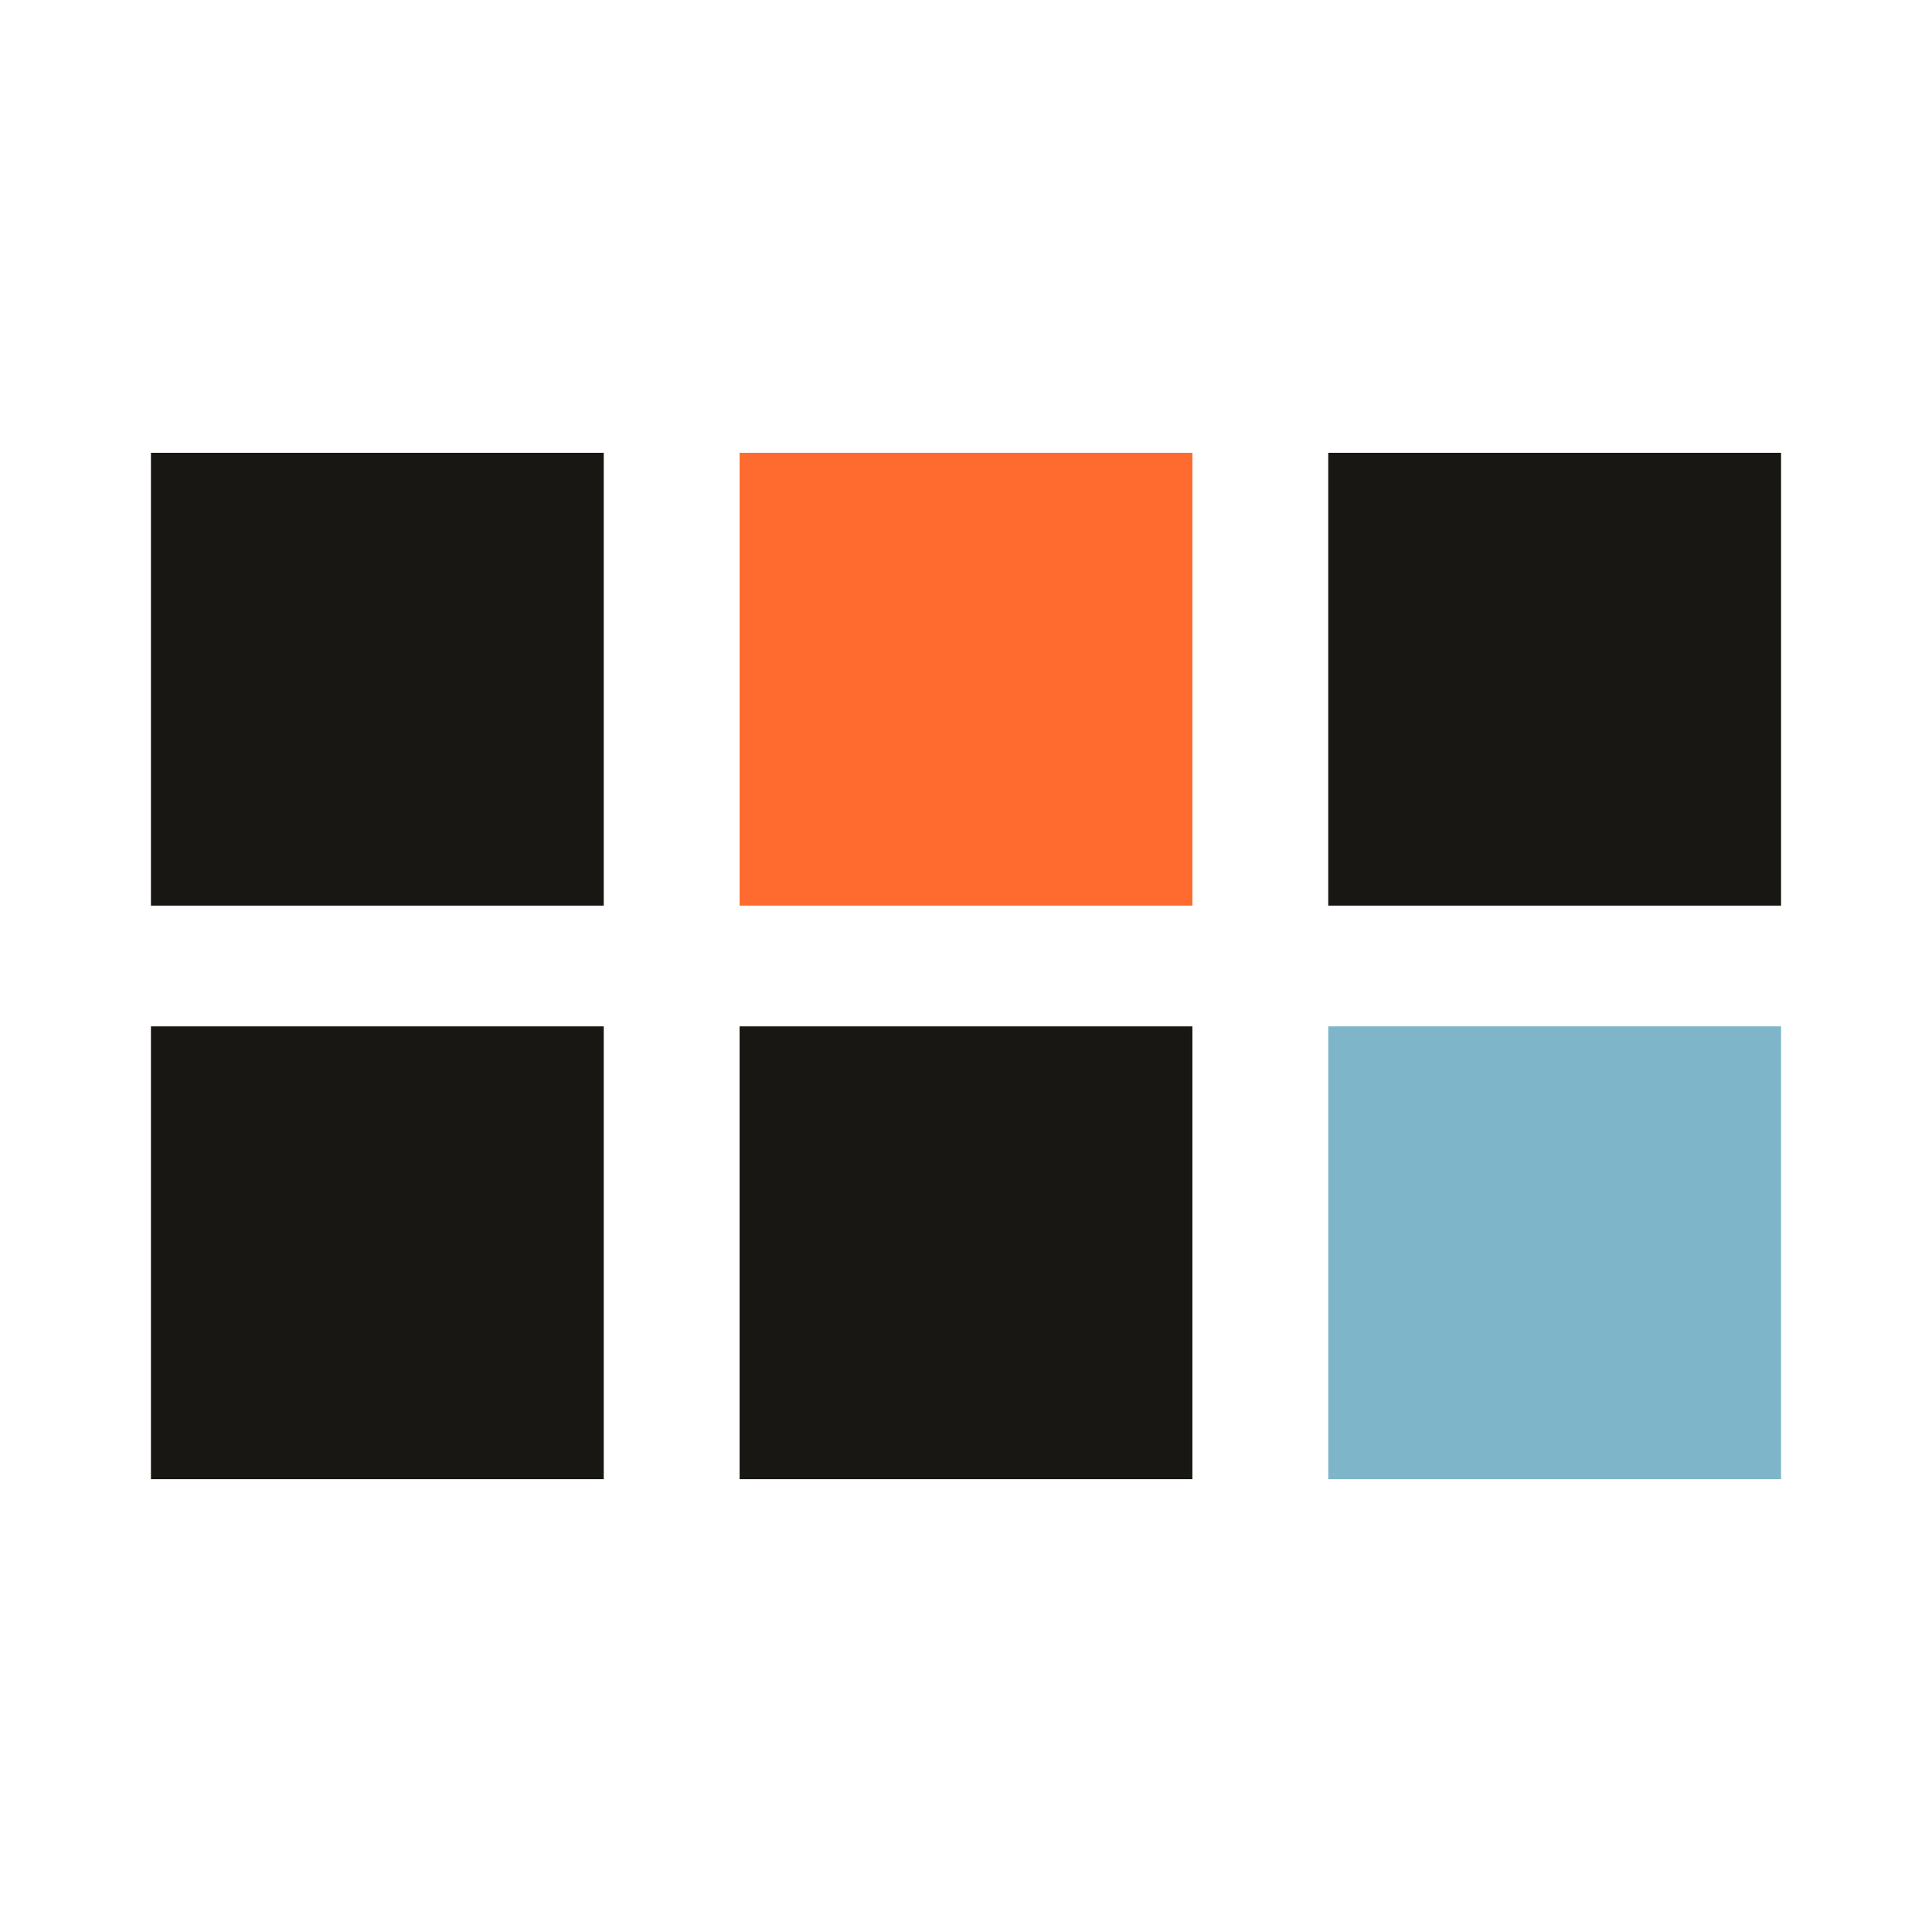
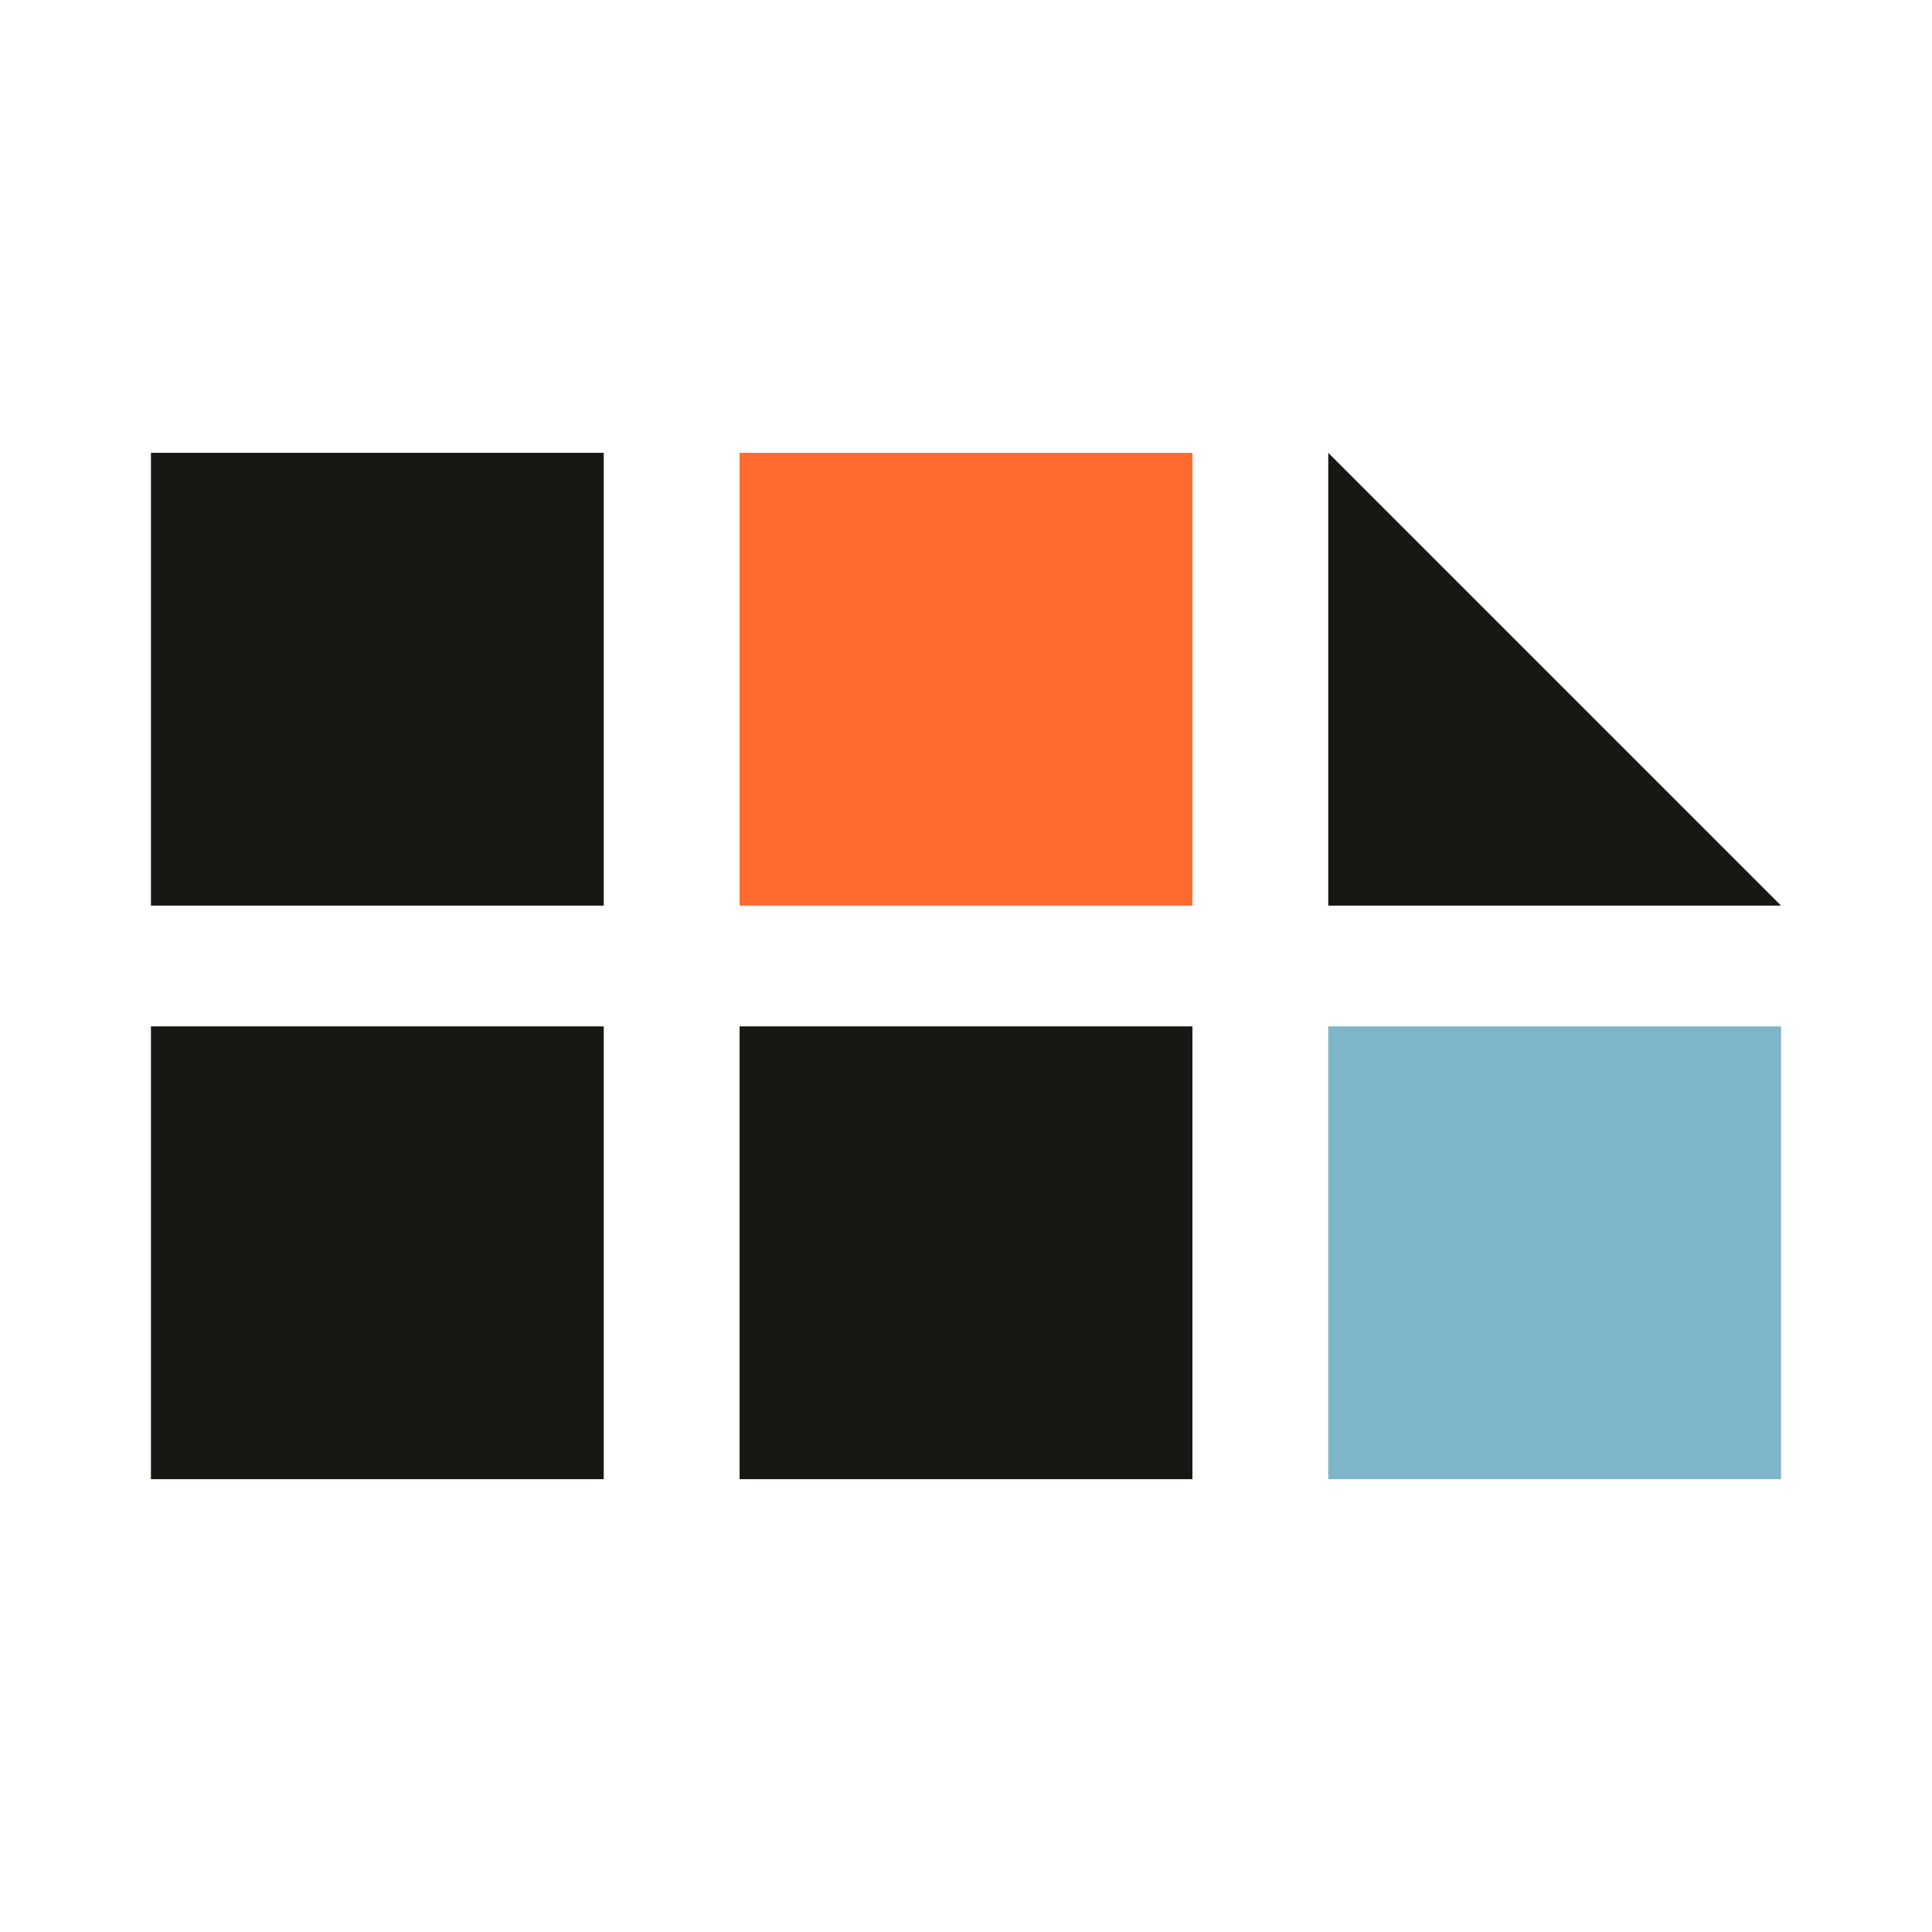
<svg xmlns="http://www.w3.org/2000/svg" viewBox="0 0 32 32">
  <style>
    .ink { fill: #191713; }
    @media (prefers-color-scheme: dark) {
      .ink { fill: #efeae3; }
    }
  </style>
  <rect x="2.5" y="7.5" width="7.5" height="7.5" class="ink" />
  <rect x="12.25" y="7.5" width="7.5" height="7.5" fill="#ff6b2e" />
-   <rect x="22" y="7.5" width="7.5" height="7.5" class="ink" />
+   <path d="M22 7.5 L29.5 15 L22 15 Z" class="ink" />
  <rect x="2.5" y="17" width="7.5" height="7.5" class="ink" />
  <rect x="12.25" y="17" width="7.5" height="7.5" class="ink" />
  <rect x="22" y="17" width="7.5" height="7.5" fill="#7fb5c9" />
</svg>
